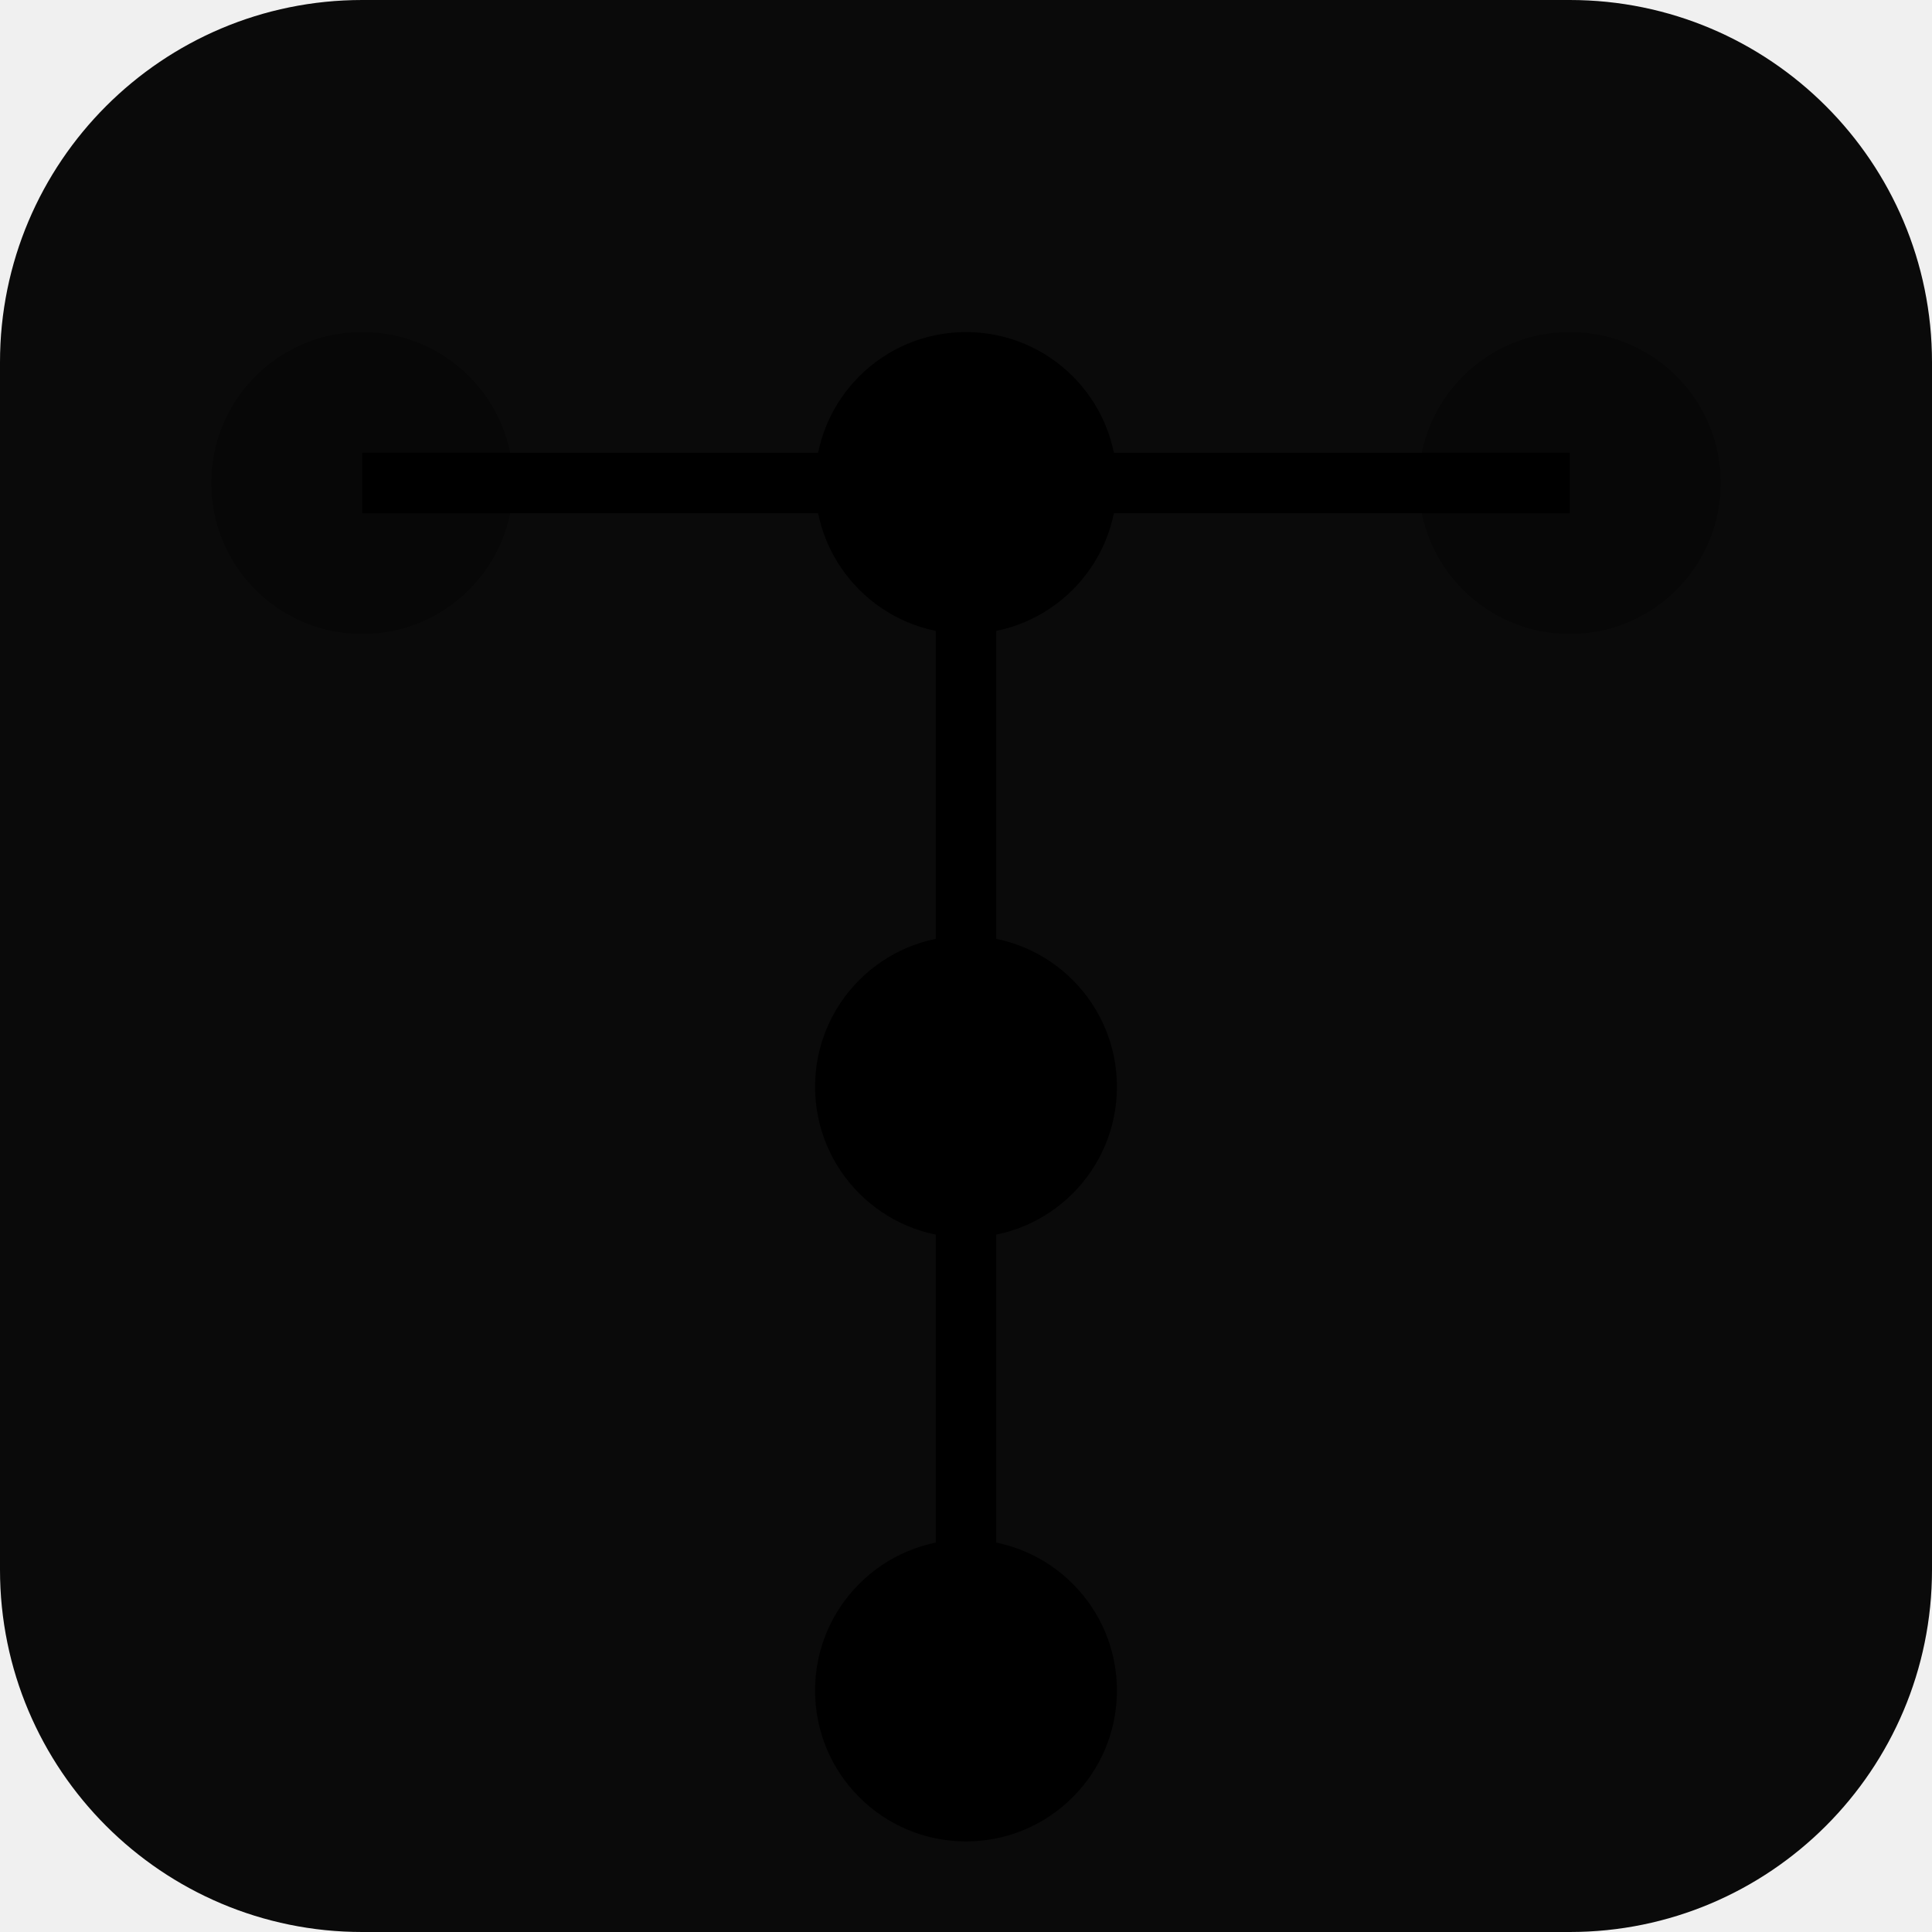
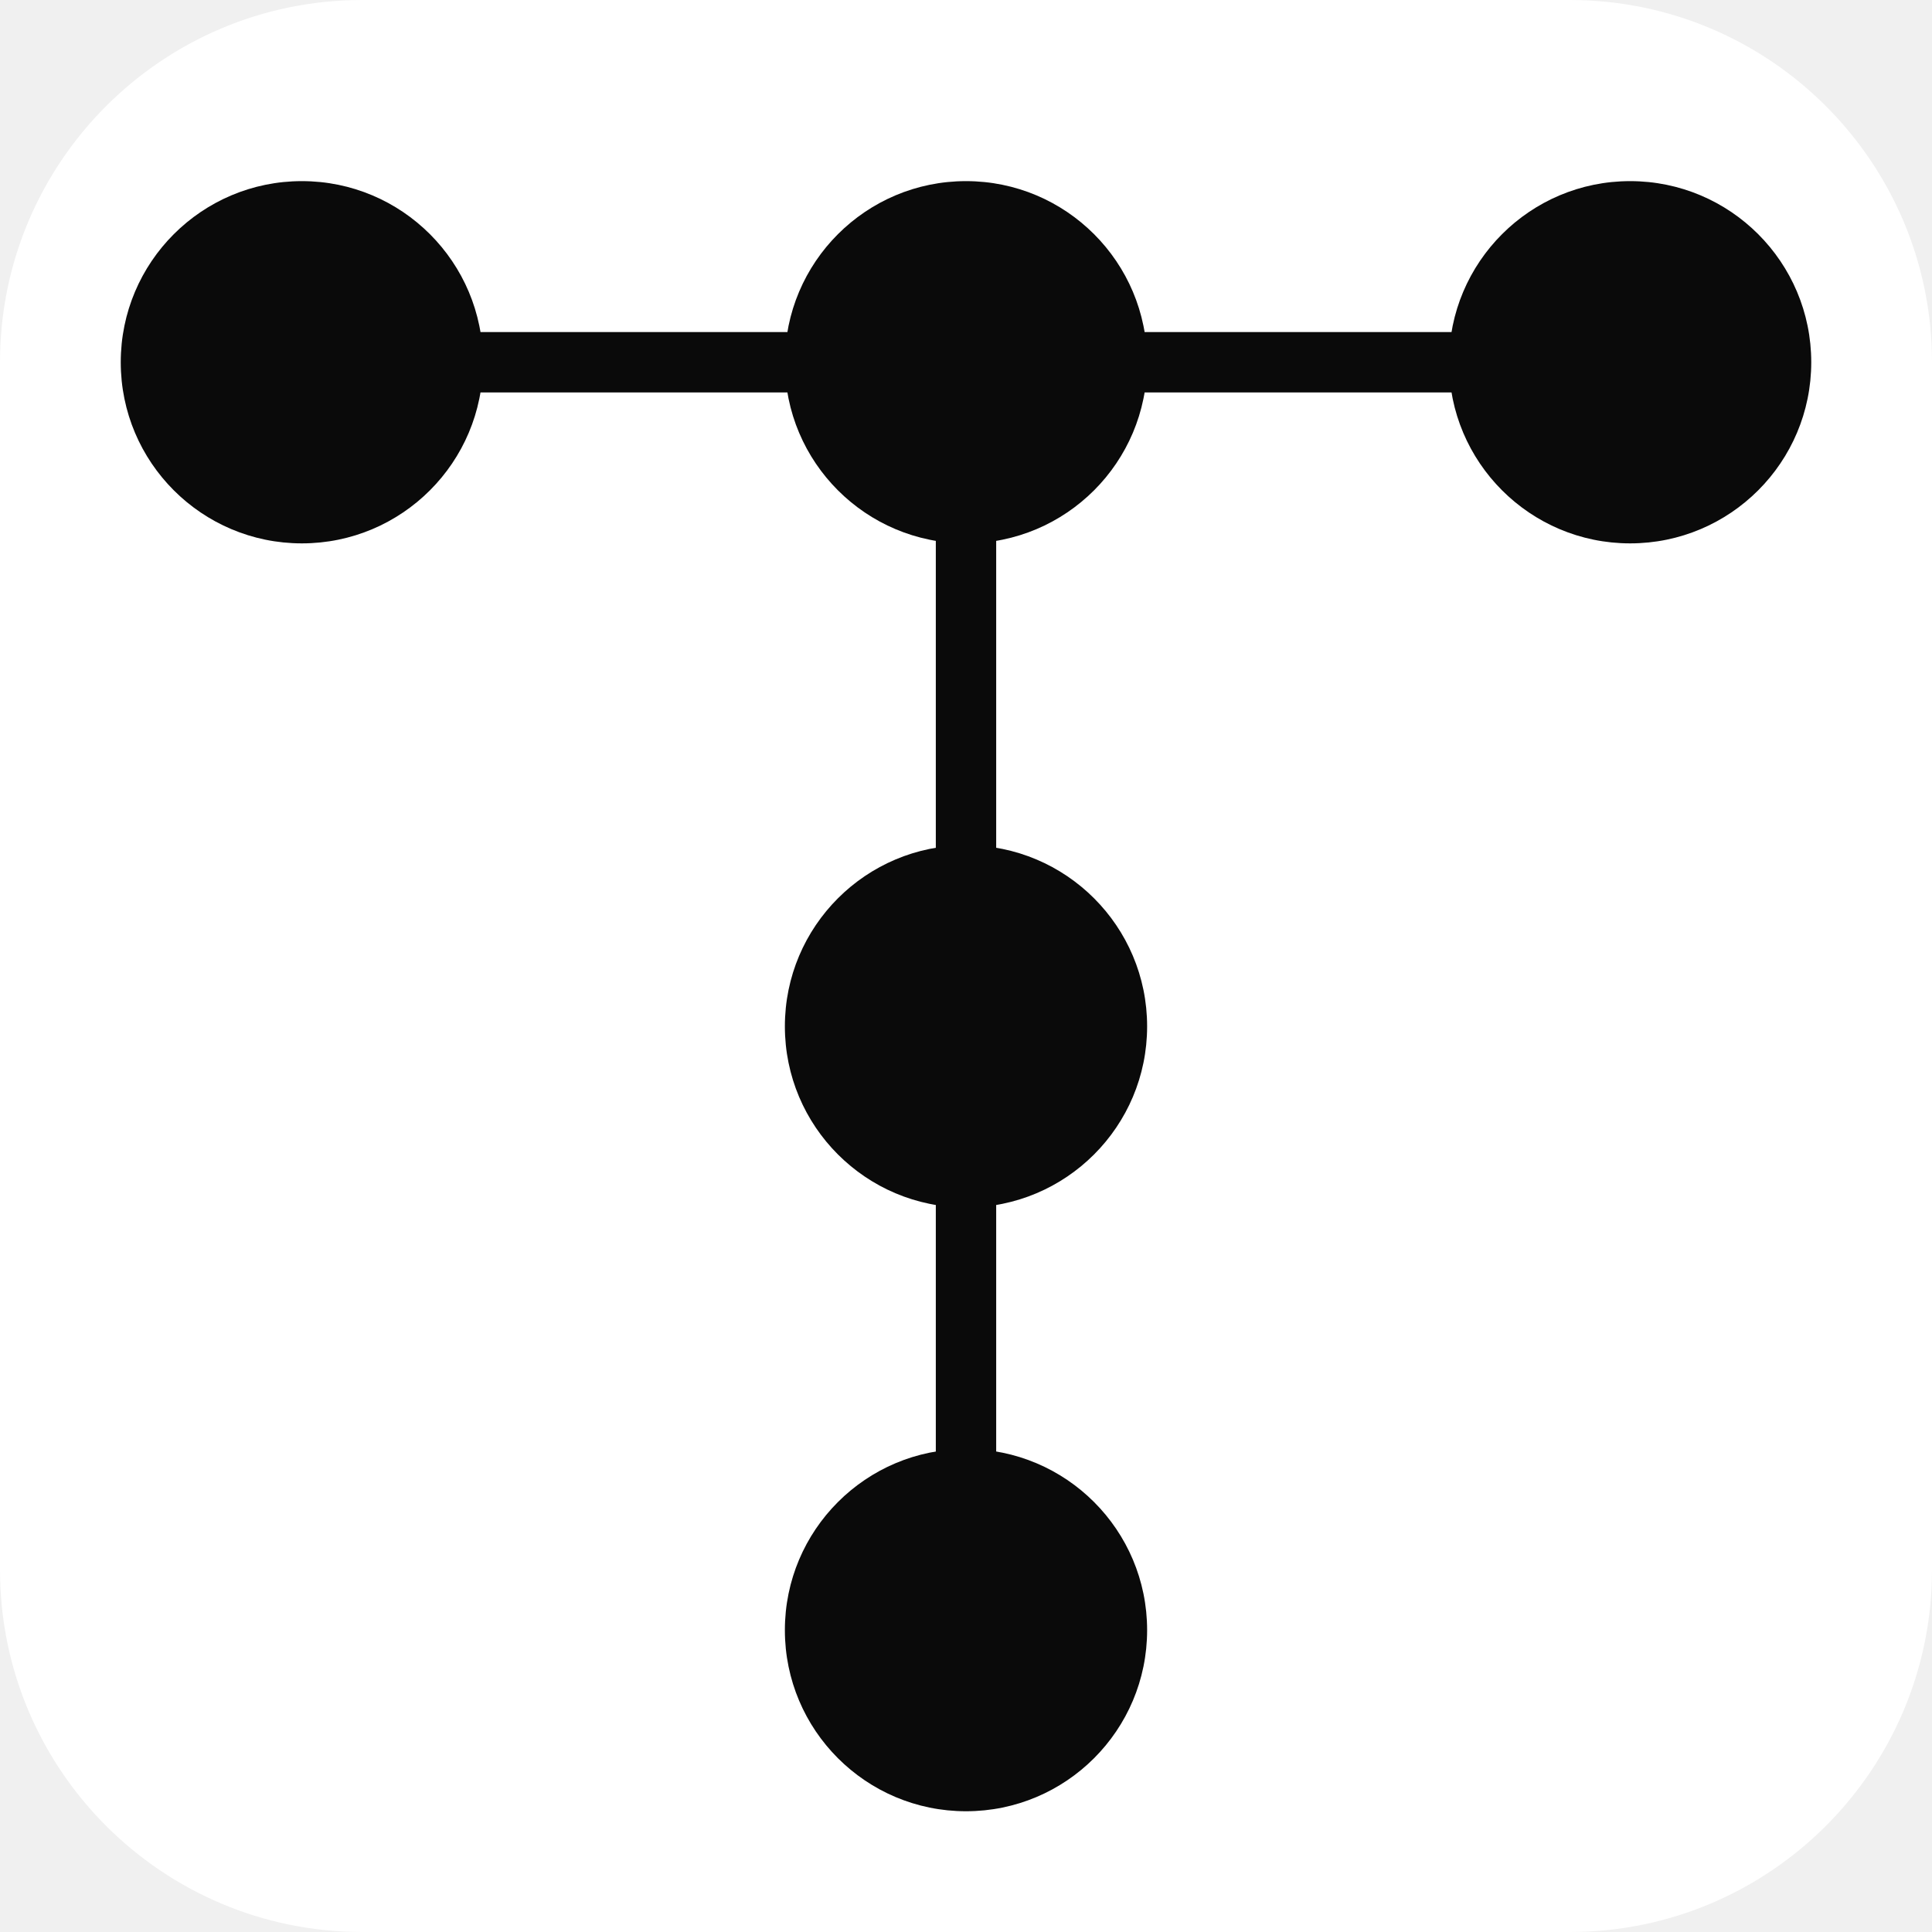
<svg xmlns="http://www.w3.org/2000/svg" width="32" height="32" viewBox="0 0 32 32" fill="none">
-   <rect width="32" height="32" rx="6" fill="#0A0A0A" />
-   <defs>
-     <linearGradient id="g" x1="0" y1="0" x2="32" y2="32" gradientUnits="userSpaceOnUse">
-       <stop offset="0%" stopColor="#5E6AD2" />
-       <stop offset="100%" stopColor="#E5FF52" />
-     </linearGradient>
-   </defs>
-   <line x1="6" y1="8" x2="26" y2="8" stroke="url(#g)" strokeWidth="2" strokeLinecap="round" />
-   <line x1="16" y1="8" x2="16" y2="28" stroke="url(#g)" strokeWidth="2" strokeLinecap="round" />
-   <circle cx="6" cy="8" r="2.5" fill="url(#g)" opacity="0.35" />
-   <circle cx="16" cy="8" r="2.5" fill="url(#g)" />
-   <circle cx="26" cy="8" r="2.5" fill="url(#g)" opacity="0.35" />
-   <circle cx="16" cy="18" r="2.5" fill="url(#g)" />
-   <circle cx="16" cy="28" r="2.5" fill="url(#g)" />
+   <rect width="32" height="32" rx="6" fill="white" />
+   <line x1="5" y1="6" x2="27" y2="6" stroke="#0A0A0A" strokeWidth="2.5" strokeLinecap="round" />
+   <line x1="16" y1="6" x2="16" y2="27" stroke="#0A0A0A" strokeWidth="2.5" strokeLinecap="round" />
+   <circle cx="5" cy="6" r="3" fill="#0A0A0A" />
+   <circle cx="16" cy="6" r="3" fill="#0A0A0A" />
+   <circle cx="27" cy="6" r="3" fill="#0A0A0A" />
+   <circle cx="16" cy="17" r="3" fill="#0A0A0A" />
+   <circle cx="16" cy="27" r="3" fill="#0A0A0A" />
</svg>
